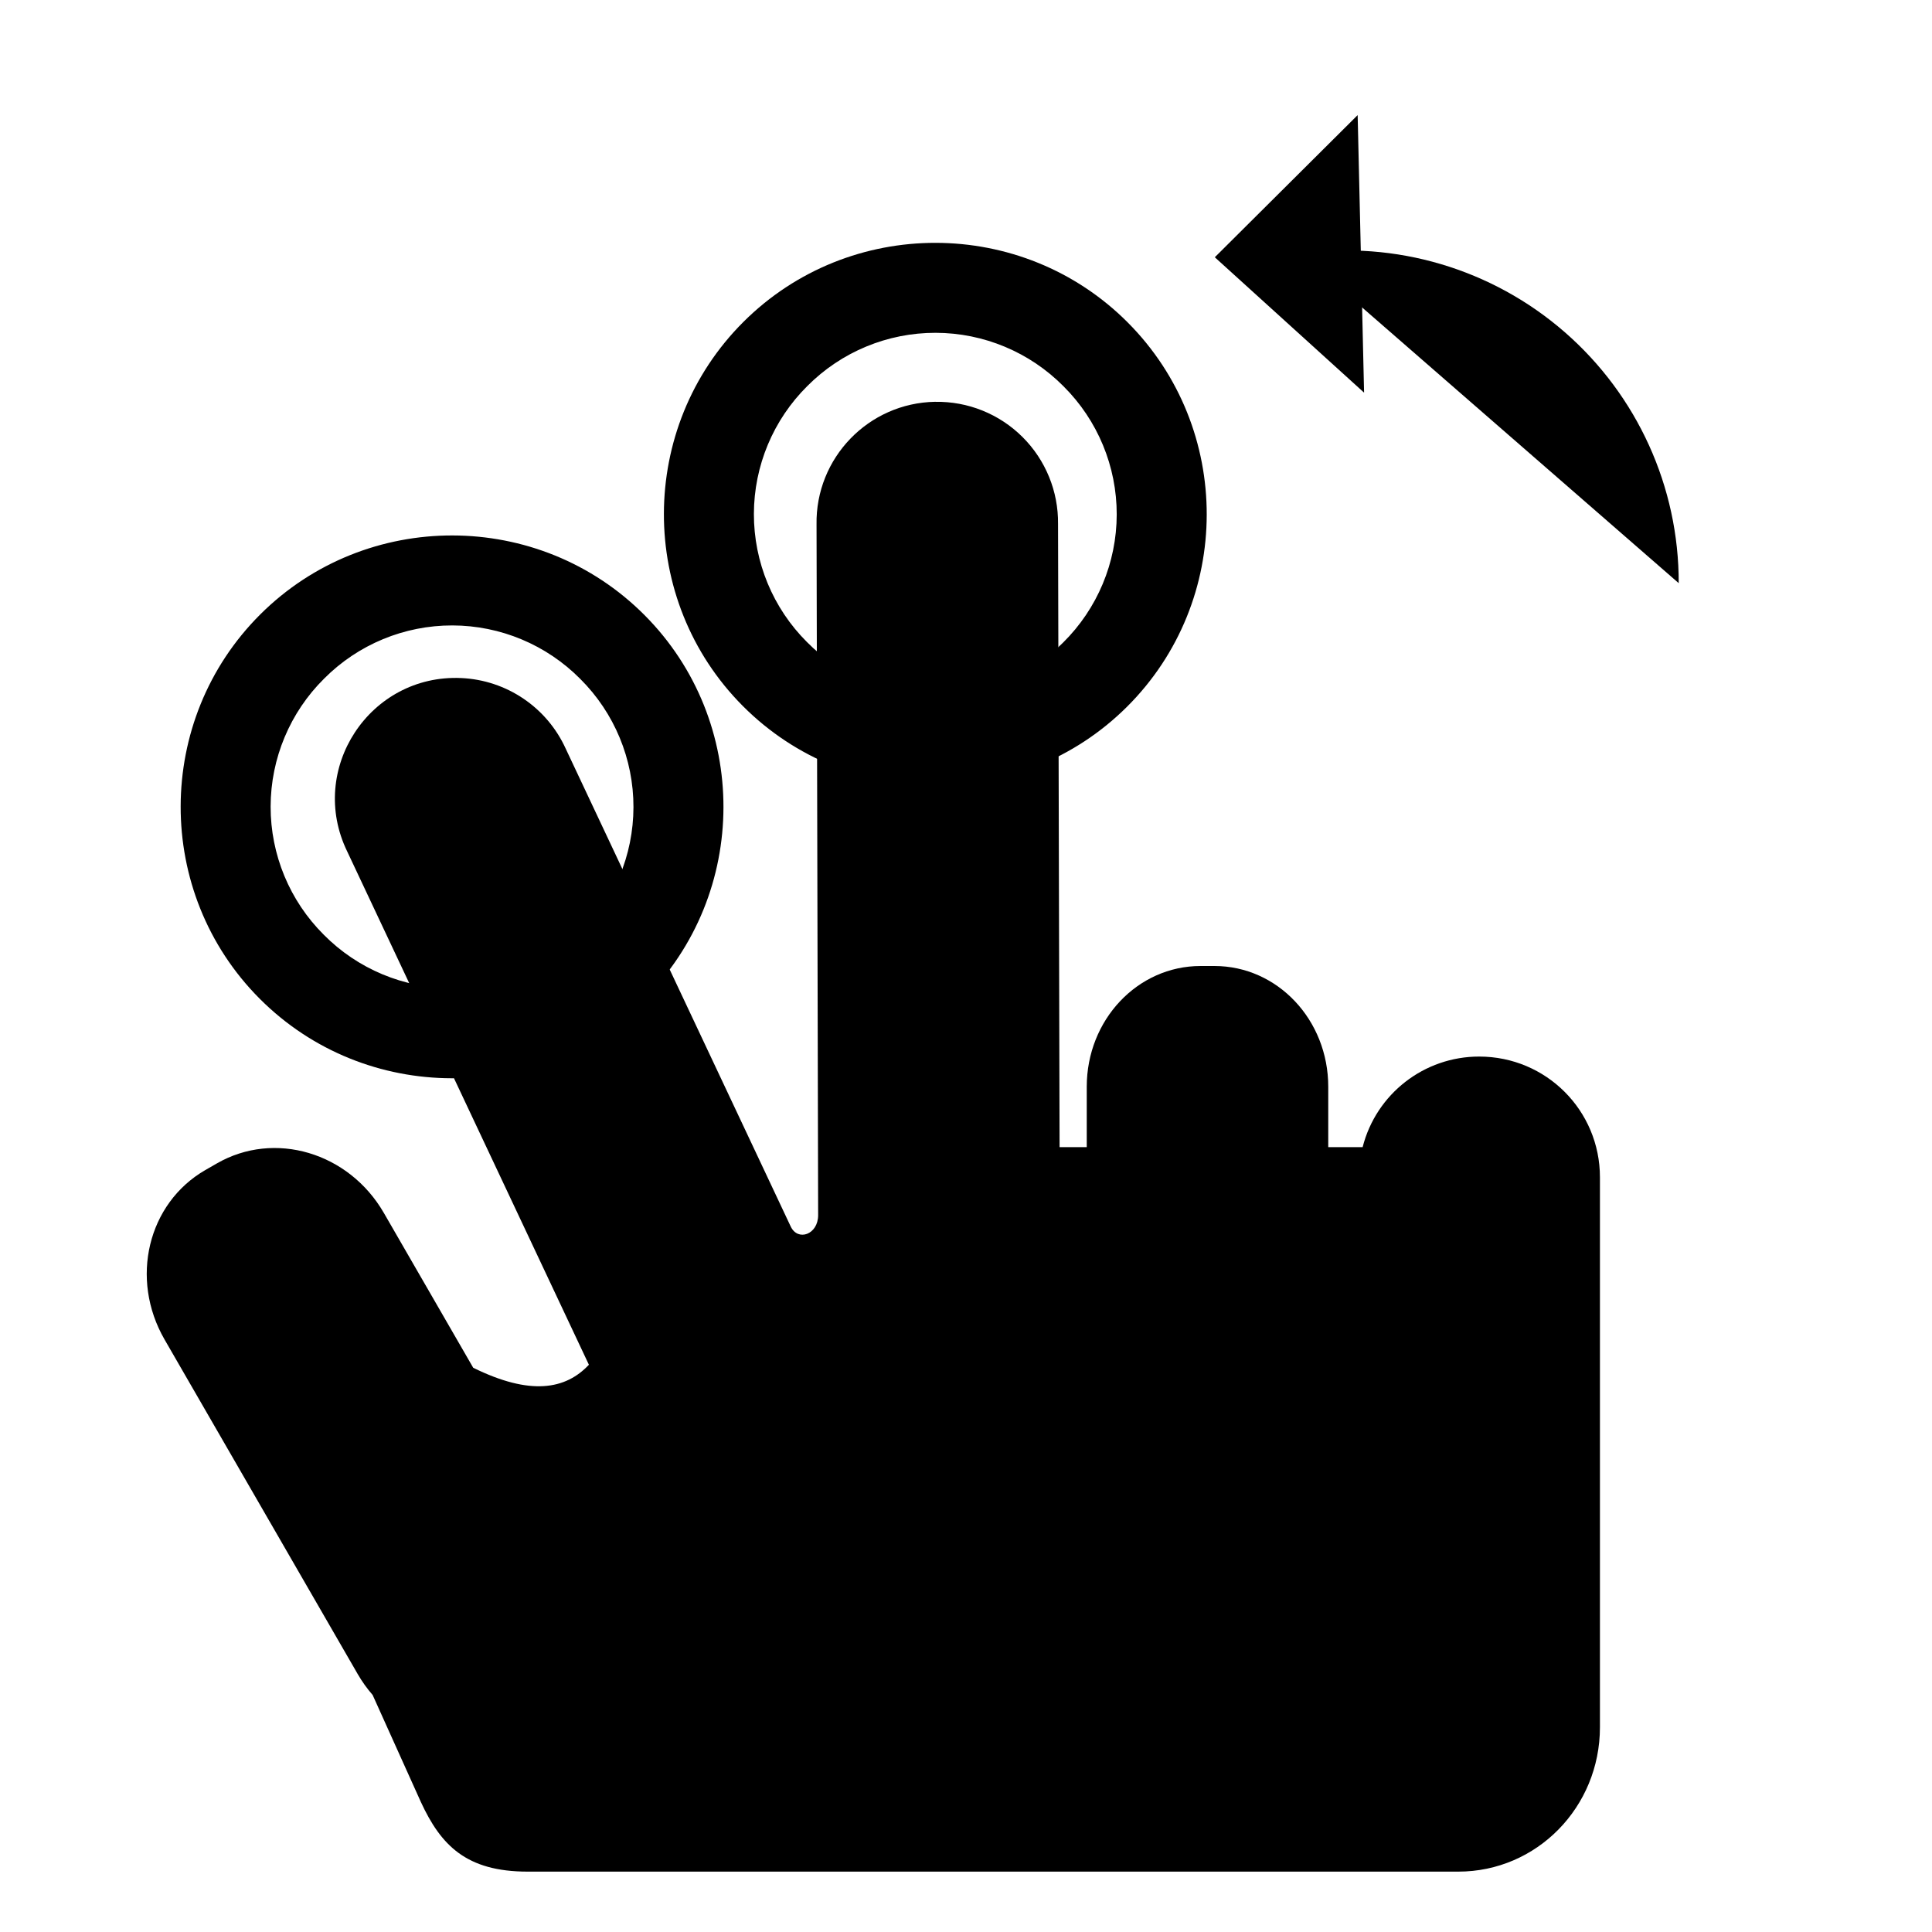
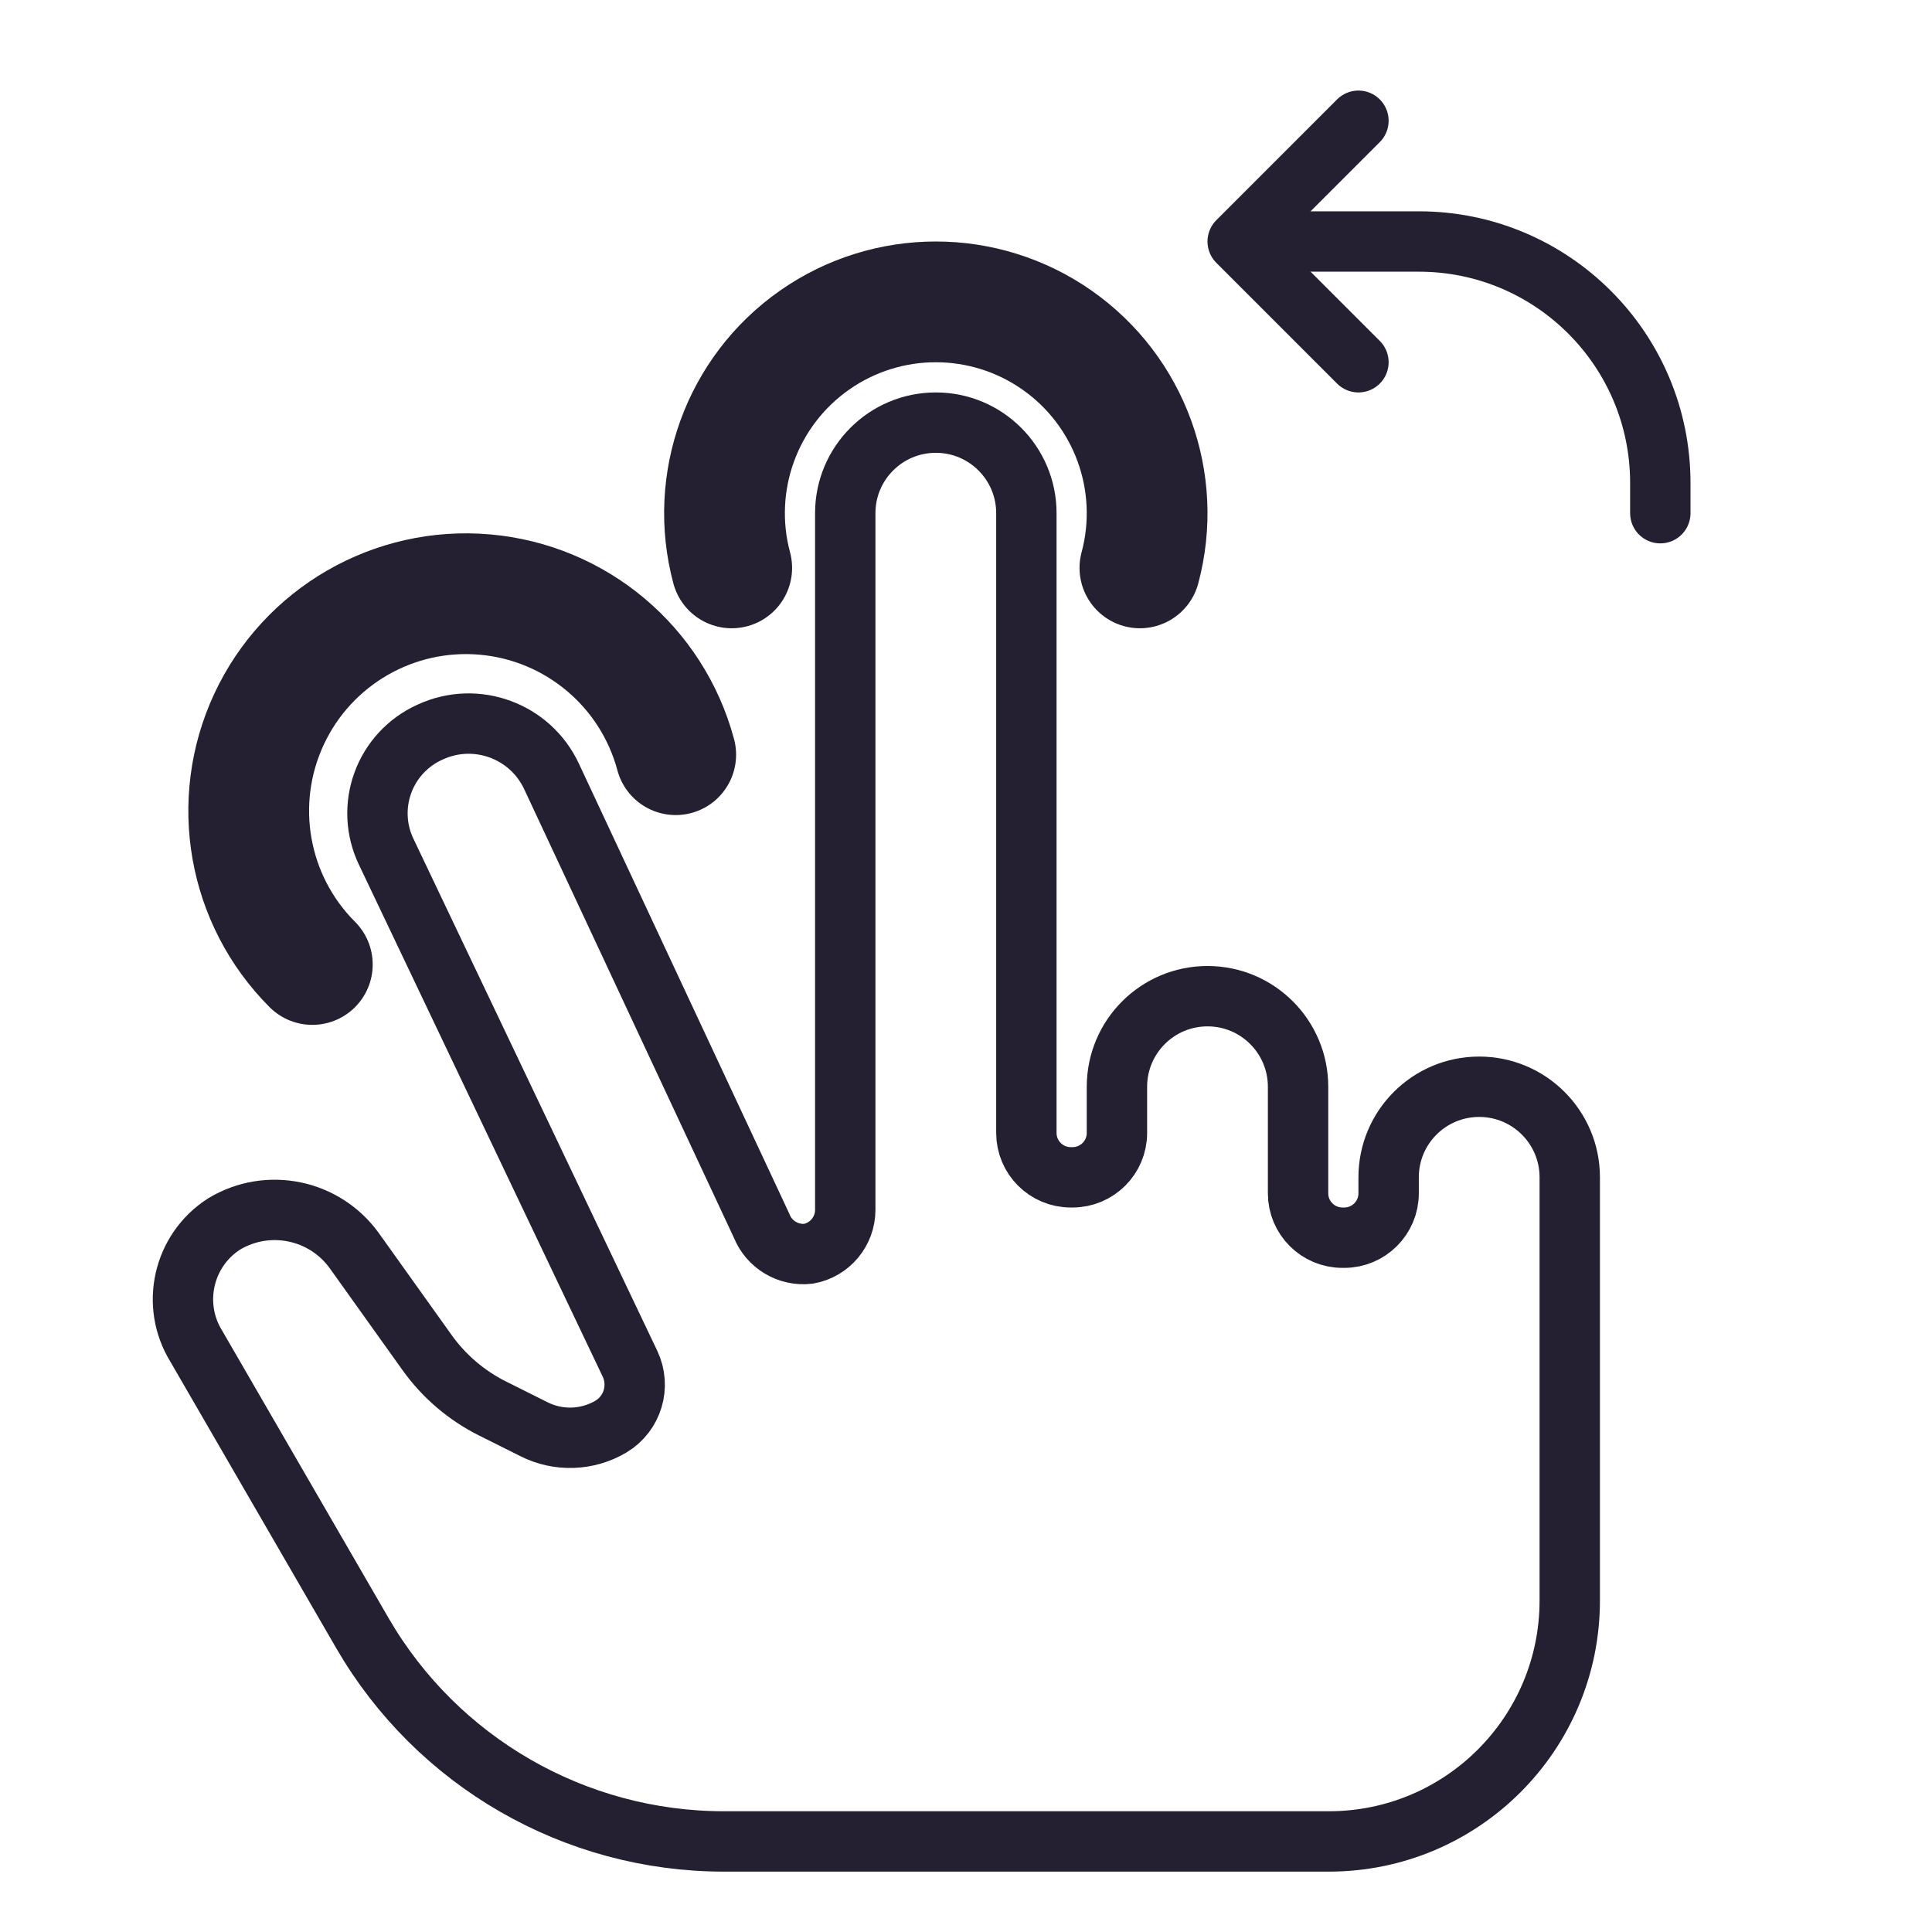
- <svg width="64" height="64">
-   <path d="M30.979 13.31a4 4 0 0 0-3.93 4.067l.053 22.877c0 .643-.673.88-.91.373l-7.45-15.822a4 4 0 0 0-3.465-2.344c-3.031-.135-5.103 3.022-3.773 5.75l8.004 16.998c-.774.824-1.942 1.03-3.832.1l-2.961-5.13c-1.16-2.007-3.627-2.738-5.533-1.638l-.383.22c-1.906 1.101-2.507 3.604-1.348 5.612l6.397 11.08c.146.253.312.484.496.695l1.6 3.55c.662 1.43 1.502 2.302 3.535 2.302h30.828c2.6 0 4.693-2.133 4.693-4.783V39c0-2.216-1.784-4-4-4a3.981 3.981 0 0 0-3.861 3H44v-2c0-2.216-1.682-4-3.771-4h-.458C37.682 32 36 33.784 36 36v2h-.9l-.051-20.643a4 4 0 0 0-4.07-4.046z" />
-   <path d="m 21.35,20.375 c 3.496,3.508 3.486,9.232 -0.022,12.728 -3.508,3.496 -9.232,3.486 -12.728,-0.022 -3.496,-3.508 -3.486,-9.232 0.022,-12.728 3.508,-3.496 9.232,-3.486 12.728,0.022 z m -2.125,2.118 a 5.977,5.977 0 0 0 -8.486,-0.015 5.977,5.977 0 0 0 -0.015,8.485 5.977,5.977 0 0 0 8.486,0.015 5.977,5.977 0 0 0 0.015,-8.485 z M 37.358,10.682 c 3.497,3.508 3.487,9.232 -0.022,12.728 -3.508,3.496 -9.231,3.486 -12.728,-0.022 -3.496,-3.508 -3.486,-9.232 0.022,-12.728 3.509,-3.496 9.232,-3.486 12.728,0.022 z m -2.125,2.117 a 5.977,5.977 0 0 0 -8.485,-0.015 5.978,5.978 0 0 0 -0.015,8.486 5.977,5.977 0 0 0 8.485,0.015 5.977,5.977 0 0 0 0.015,-8.486 z" />
-   <path d="M 44.974,3.813 40.242,8.522 45.187,13.007 Z" />
-   <path d="m 43.075,8.403 a 11.002,11.002 0 0 1 8.758,2.599 11.002,11.002 0 0 1 3.777,8.316" />
+ <svg xmlns="http://www.w3.org/2000/svg" width="64" height="64" version="1.1" id="svg4">
+   <defs id="defs4">
+     </defs>
+   <path style="fill:#000000;fill-opacity:0;stroke:#241f31;stroke-width:2;stroke-linecap:round;stroke-dasharray:none;paint-order:stroke markers fill" d="M 23.98,61 H 44.02 A 7.98,7.98 135 0 0 52,53.02 V 39 a 3,3 45 0 0 -3,-3 3,3 135 0 0 -3,3 v 0.53 A 1.47,1.47 135 0 1 44.53,41 h -0.059 A 1.47,1.47 45 0 1 43,39.53 V 36 a 3,3 45 0 0 -3,-3 3,3 135 0 0 -3,3 v 1.53 A 1.47,1.47 135 0 1 35.53,39 h -0.059 A 1.47,1.47 45 0 1 34,37.53 V 17 a 3,3 45 0 0 -3,-3 3,3 135 0 0 -3,3 v 23.076 a 1.479,1.479 129.883 0 1 -1.216,1.456 1.488,1.488 30.932 0 1 -1.557,-0.933 L 18.27,25.718 a 3.032,3.032 20.251 0 0 -4.001,-1.476 l -0.038,0.017 a 2.947,2.947 110.046 0 0 -1.441,3.95 l 8.078,16.964 a 1.619,1.619 106.786 0 1 -0.629,2.084 2.656,2.656 178.073 0 1 -2.554,0.086 L 16.315,46.658 A 5.92,5.92 40.514 0 1 14.145,44.803 L 11.744,41.441 A 3.25,3.25 11.749 0 0 7.428,40.543 2.963,2.963 102.849 0 0 6.503,44.596 l 5.499,9.498 A 13.841,13.841 29.966 0 0 23.98,61 Z" id="path5" />
+   <path style="fill:#000000;fill-opacity:0;stroke:#241f31;stroke-width:4;stroke-linecap:round;stroke-dasharray:none;paint-order:stroke markers fill" id="path6" d="m 10.346,31.95 a 7.195,7.195 0 0 1 -1.433,-8.128 7.195,7.195 0 0 1 7.148,-4.127 7.195,7.195 0 0 1 6.323,5.305" />
+   <path style="fill:#000000;fill-opacity:0;stroke:#241f31;stroke-width:4;stroke-linecap:round;stroke-dasharray:none;paint-order:stroke markers fill" id="circle6" d="m 24.239,18.812 a 7,7 0 0 1 2.746,-7.546 7,7 0 0 1 8.03,0 7,7 0 0 1 2.746,7.546" />
+   <path style="fill:#000000;fill-opacity:0;stroke:#241f31;stroke-width:2;stroke-linecap:round;stroke-dasharray:none;paint-order:stroke markers fill;stroke-linejoin:round" d="m 45,4 -4,4 4,4" id="path7" />
+   <path style="fill:#000000;fill-opacity:0;stroke:#241f31;stroke-width:2;stroke-linecap:round;stroke-dasharray:none;paint-order:stroke markers fill" d="m 42,8 h 5 a 8,8 45 0 1 8,8 v 1" id="path8" />
</svg>
